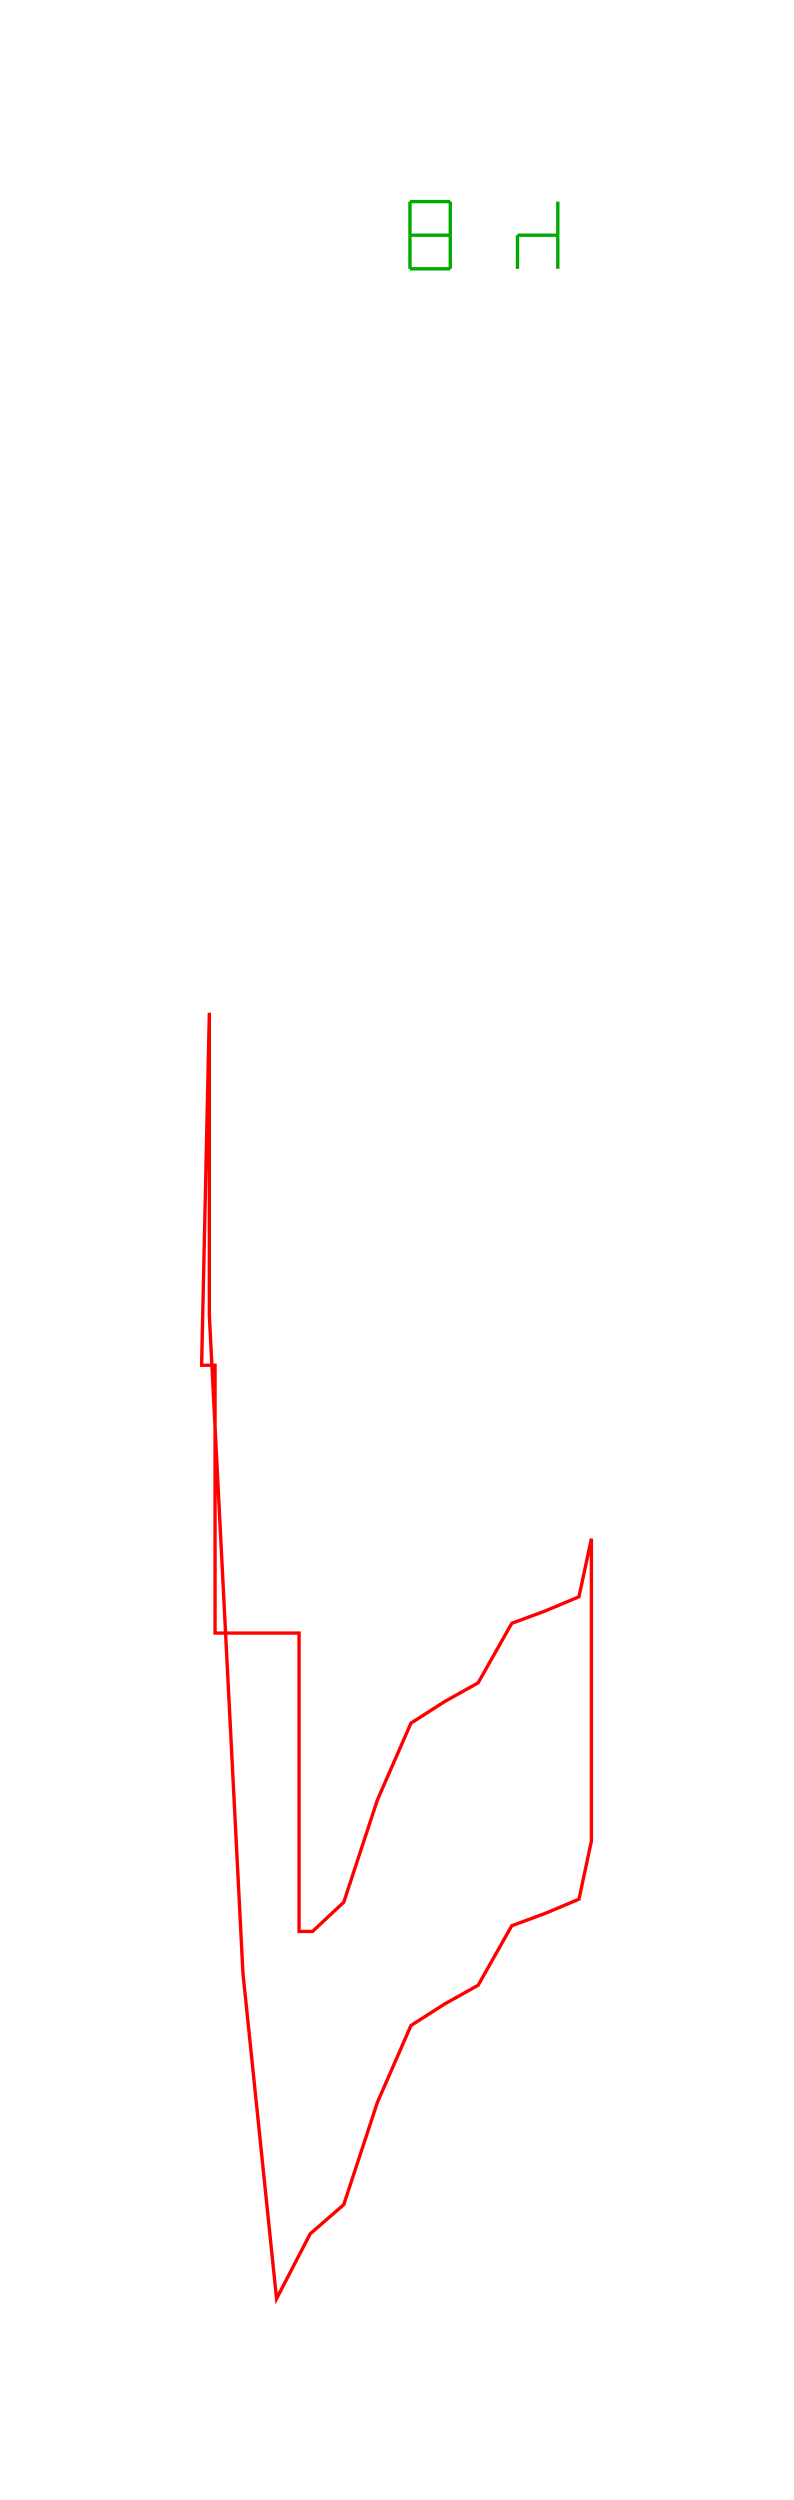
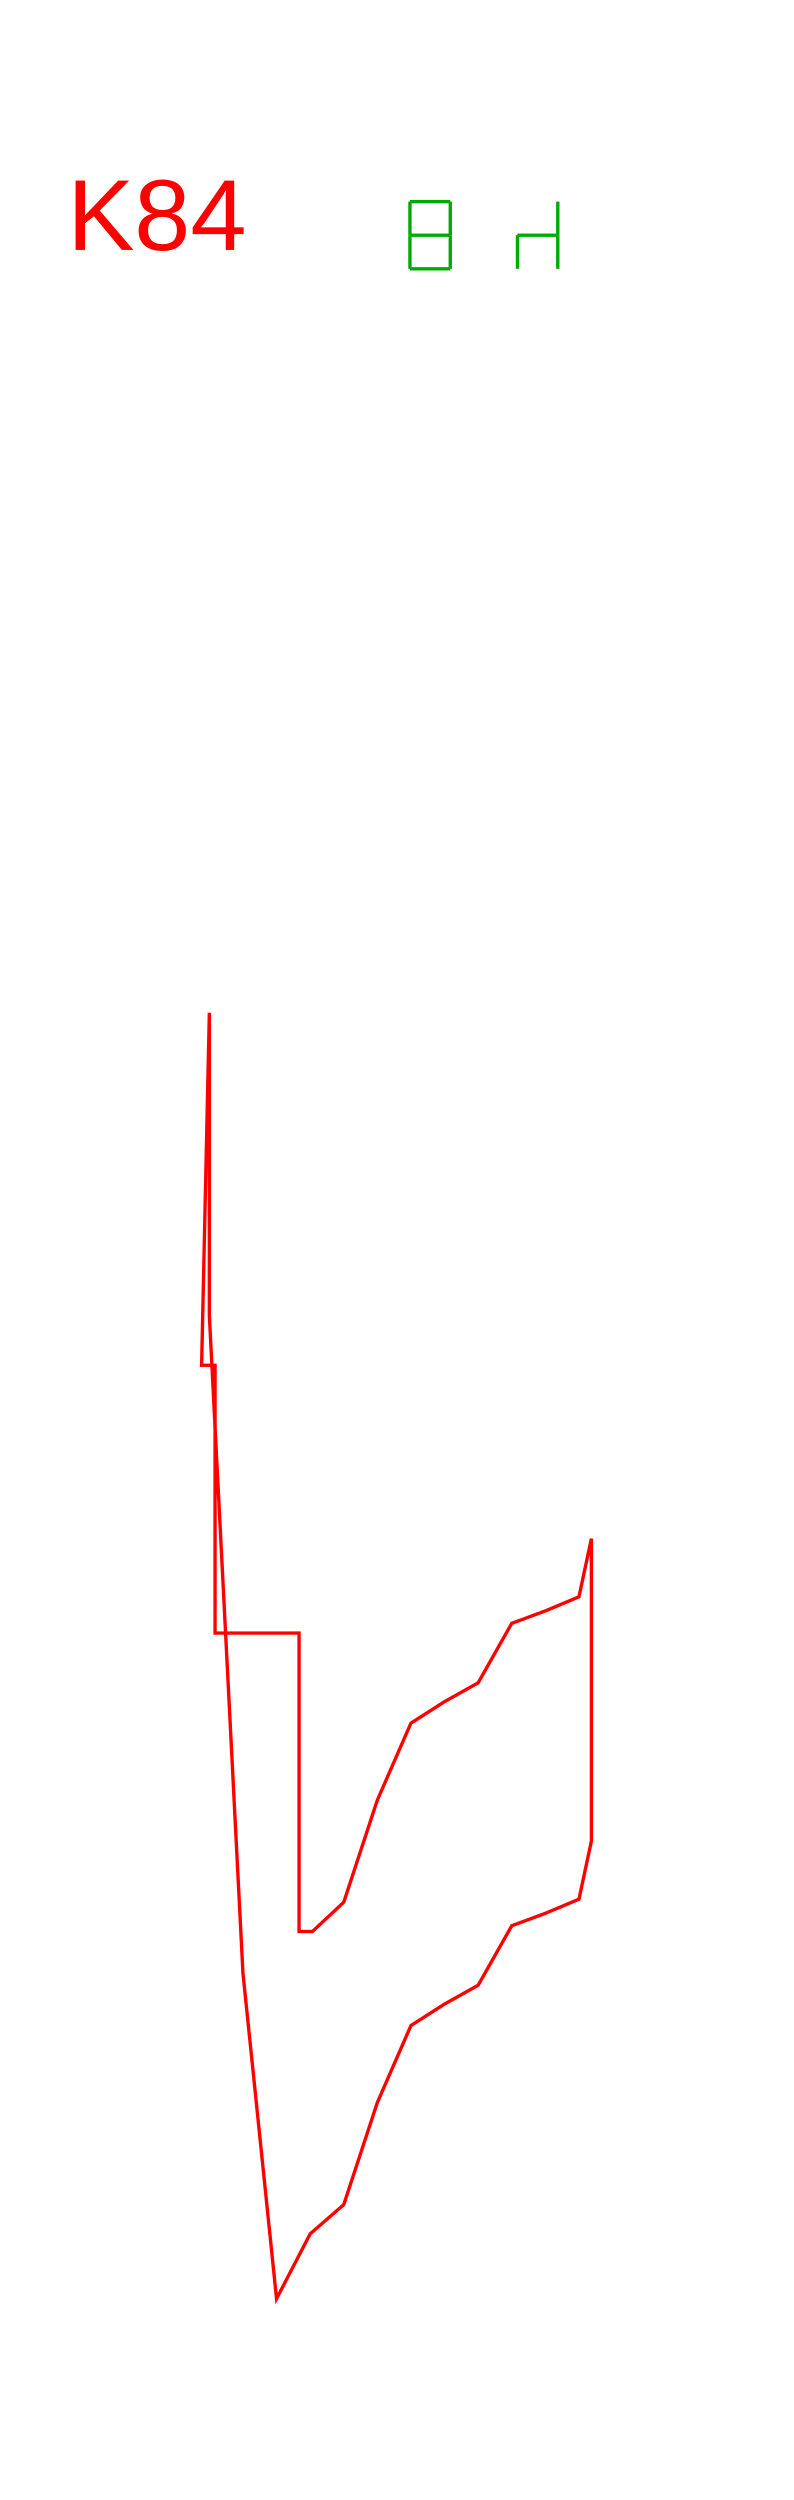
<svg xmlns="http://www.w3.org/2000/svg" width="23.6mm" height="74.4mm" viewBox="0 0 23.6 74.4">
  <path d="M 6.23,30.14 L 6.00,40.63 L 6.40,40.63 L 6.40,48.60 L 8.90,48.60 L 8.90,57.48 L 9.30,57.48 L 10.23,56.61 L 11.23,53.57 L 12.23,51.28 L 13.23,50.64 L 14.23,50.08 L 15.23,48.31 L 16.23,47.94 L 17.23,47.52 L 17.60,45.79 L 17.60,54.79 L 17.23,56.52 L 16.23,56.94 L 15.23,57.31 L 14.23,59.08 L 13.23,59.64 L 12.23,60.28 L 11.23,62.57 L 10.23,65.61 L 9.23,66.48 L 8.23,68.41 L 7.23,58.72 L 6.23,39.14 L 6.23,30.14 Z" fill="none" stroke="#f00" stroke-width="0.1" />
  <path d="M 12.20,8.00 L 13.40,8.00" fill="none" stroke="#0a0" stroke-width="0.1" />
  <path d="M 13.40,8.00 L 13.40,7.00" fill="none" stroke="#0a0" stroke-width="0.1" />
  <path d="M 13.40,7.00 L 13.40,6.00" fill="none" stroke="#0a0" stroke-width="0.1" />
  <path d="M 12.20,6.00 L 13.40,6.00" fill="none" stroke="#0a0" stroke-width="0.1" />
  <path d="M 12.20,7.00 L 12.20,6.00" fill="none" stroke="#0a0" stroke-width="0.1" />
  <path d="M 12.20,8.00 L 12.20,7.00" fill="none" stroke="#0a0" stroke-width="0.1" />
  <path d="M 12.20,7.00 L 13.40,7.00" fill="none" stroke="#0a0" stroke-width="0.1" />
  <path d="M 15.40,8.00 L 15.40,7.00" fill="none" stroke="#0a0" stroke-width="0.1" />
  <path d="M 15.40,7.00 L 16.60,7.00" fill="none" stroke="#0a0" stroke-width="0.1" />
  <path d="M 16.60,8.00 L 16.60,7.00" fill="none" stroke="#0a0" stroke-width="0.1" />
  <path d="M 16.60,7.00 L 16.60,6.00" fill="none" stroke="#0a0" stroke-width="0.1" />
+   <text x="2" y="7.44" font-family="Arial" font-size="3" fill="#f00" stroke="none">K84</text>
</svg>
